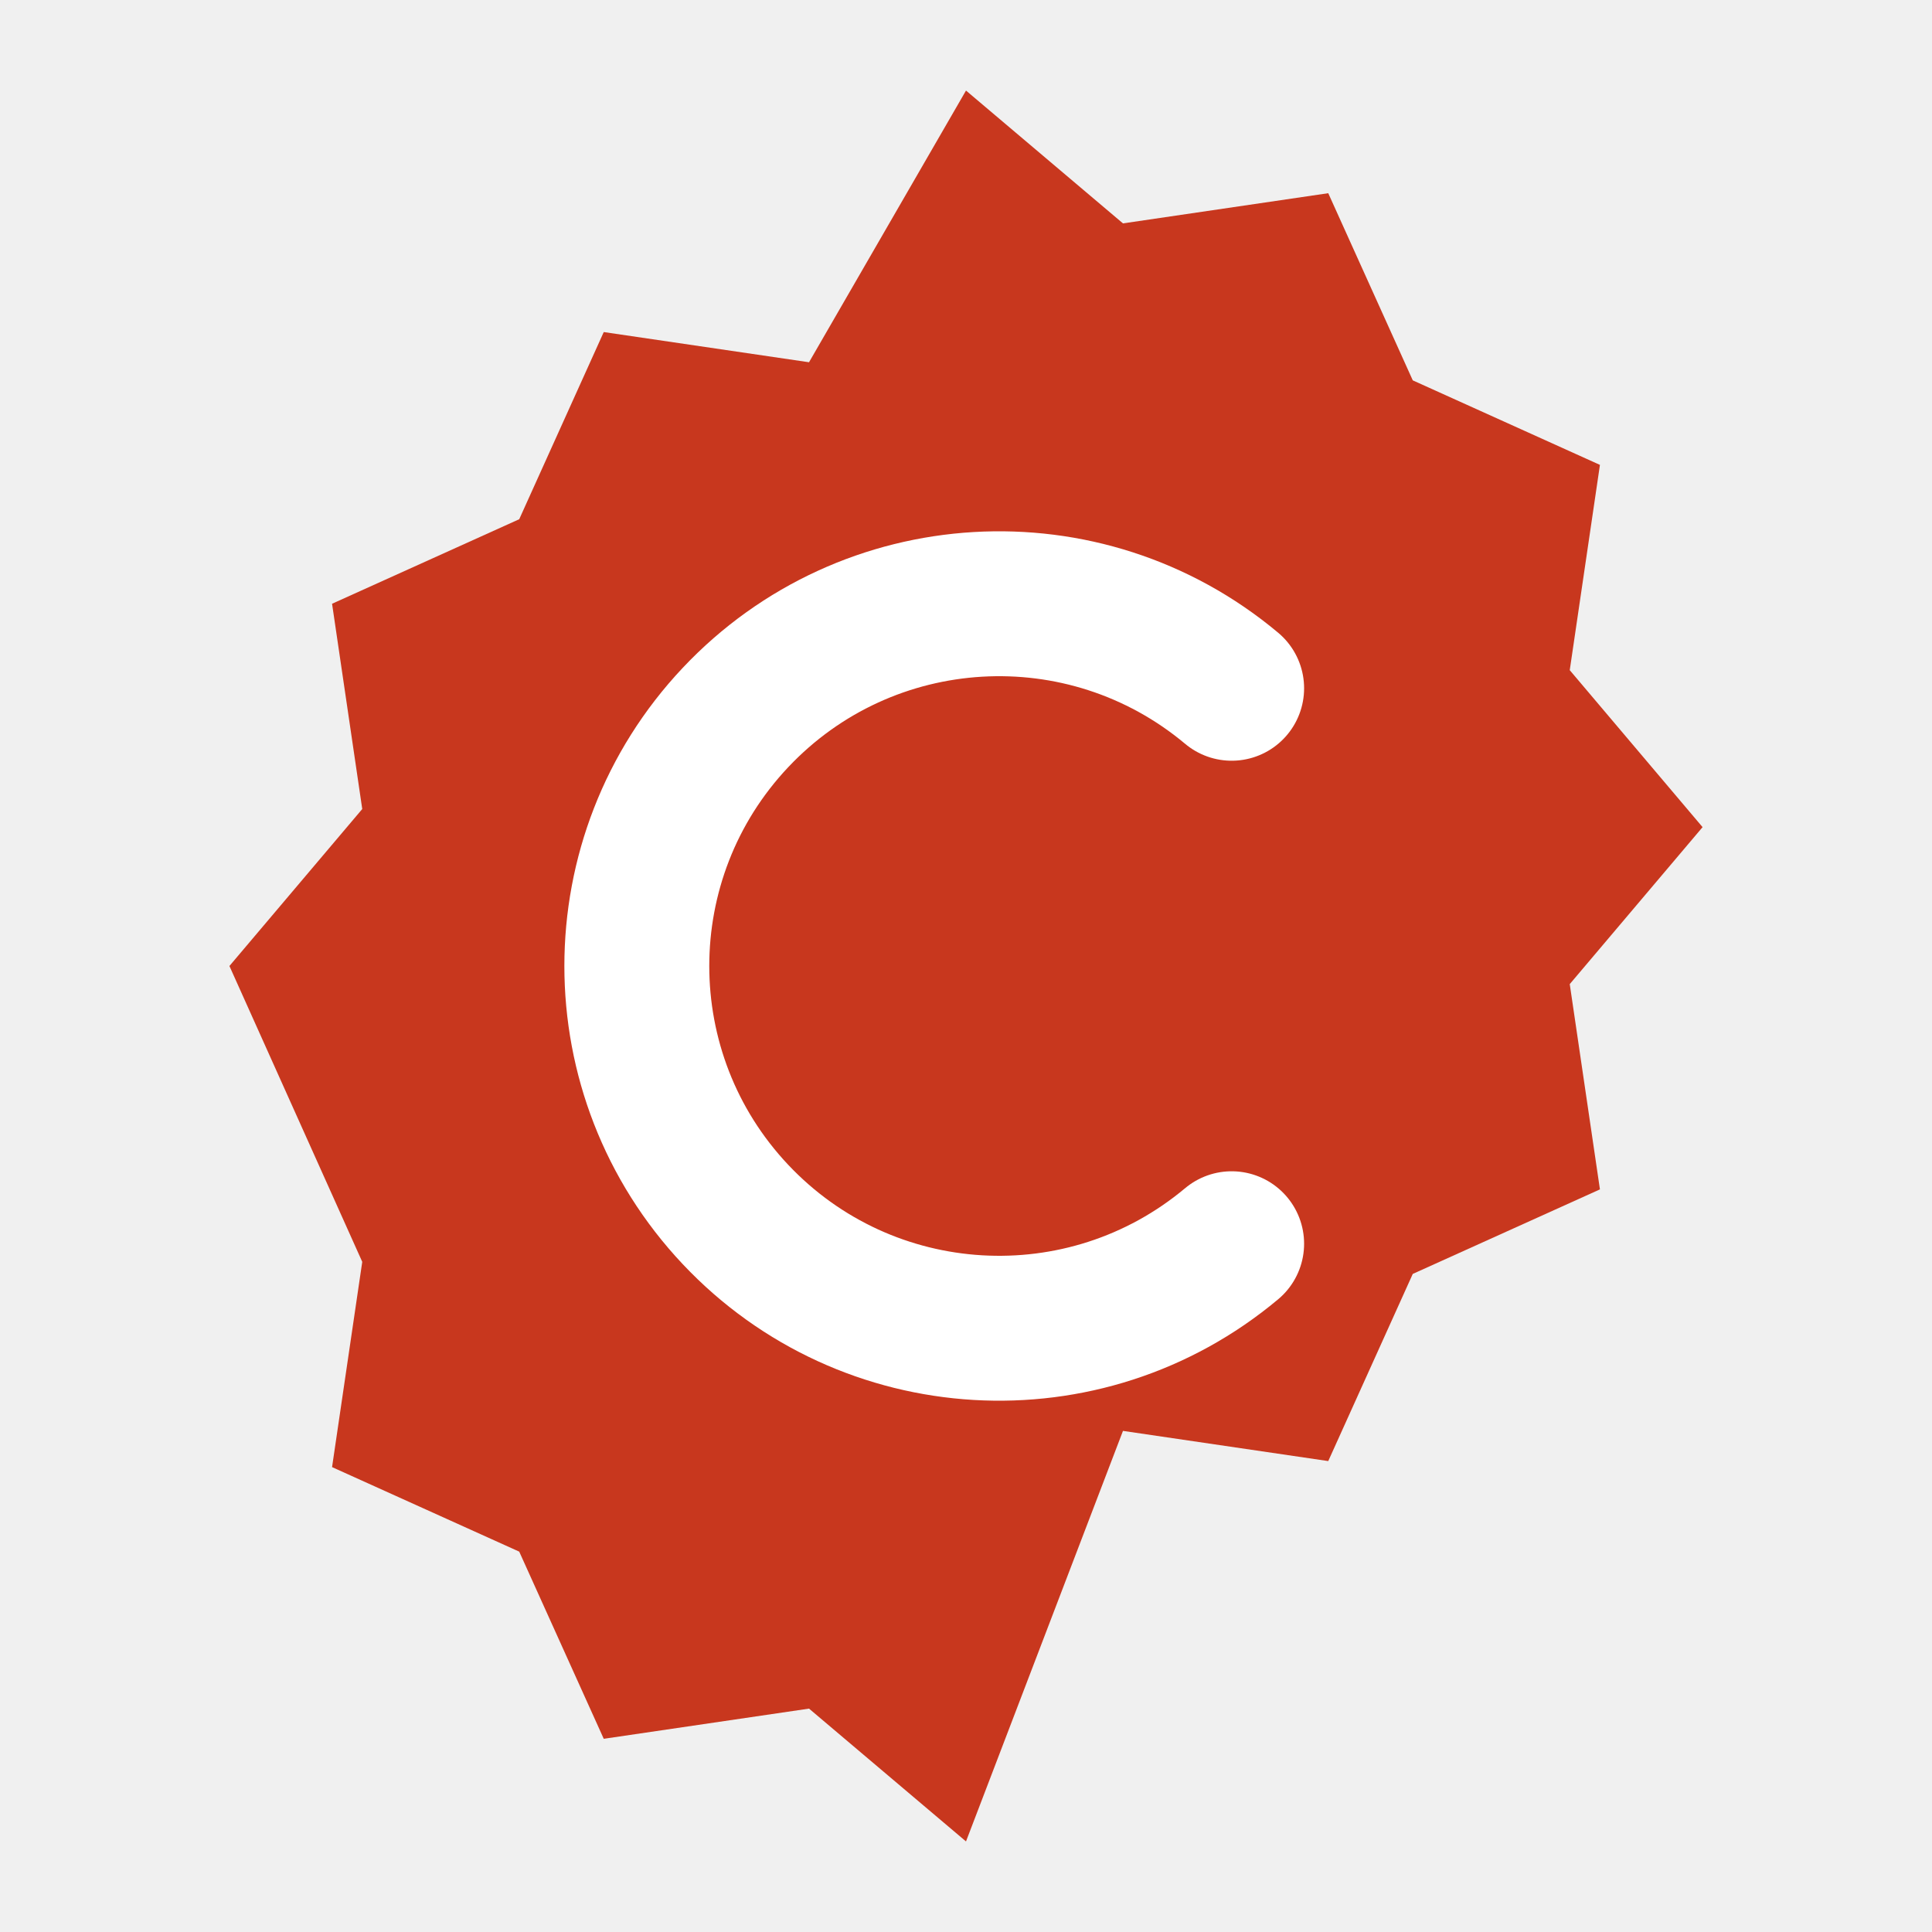
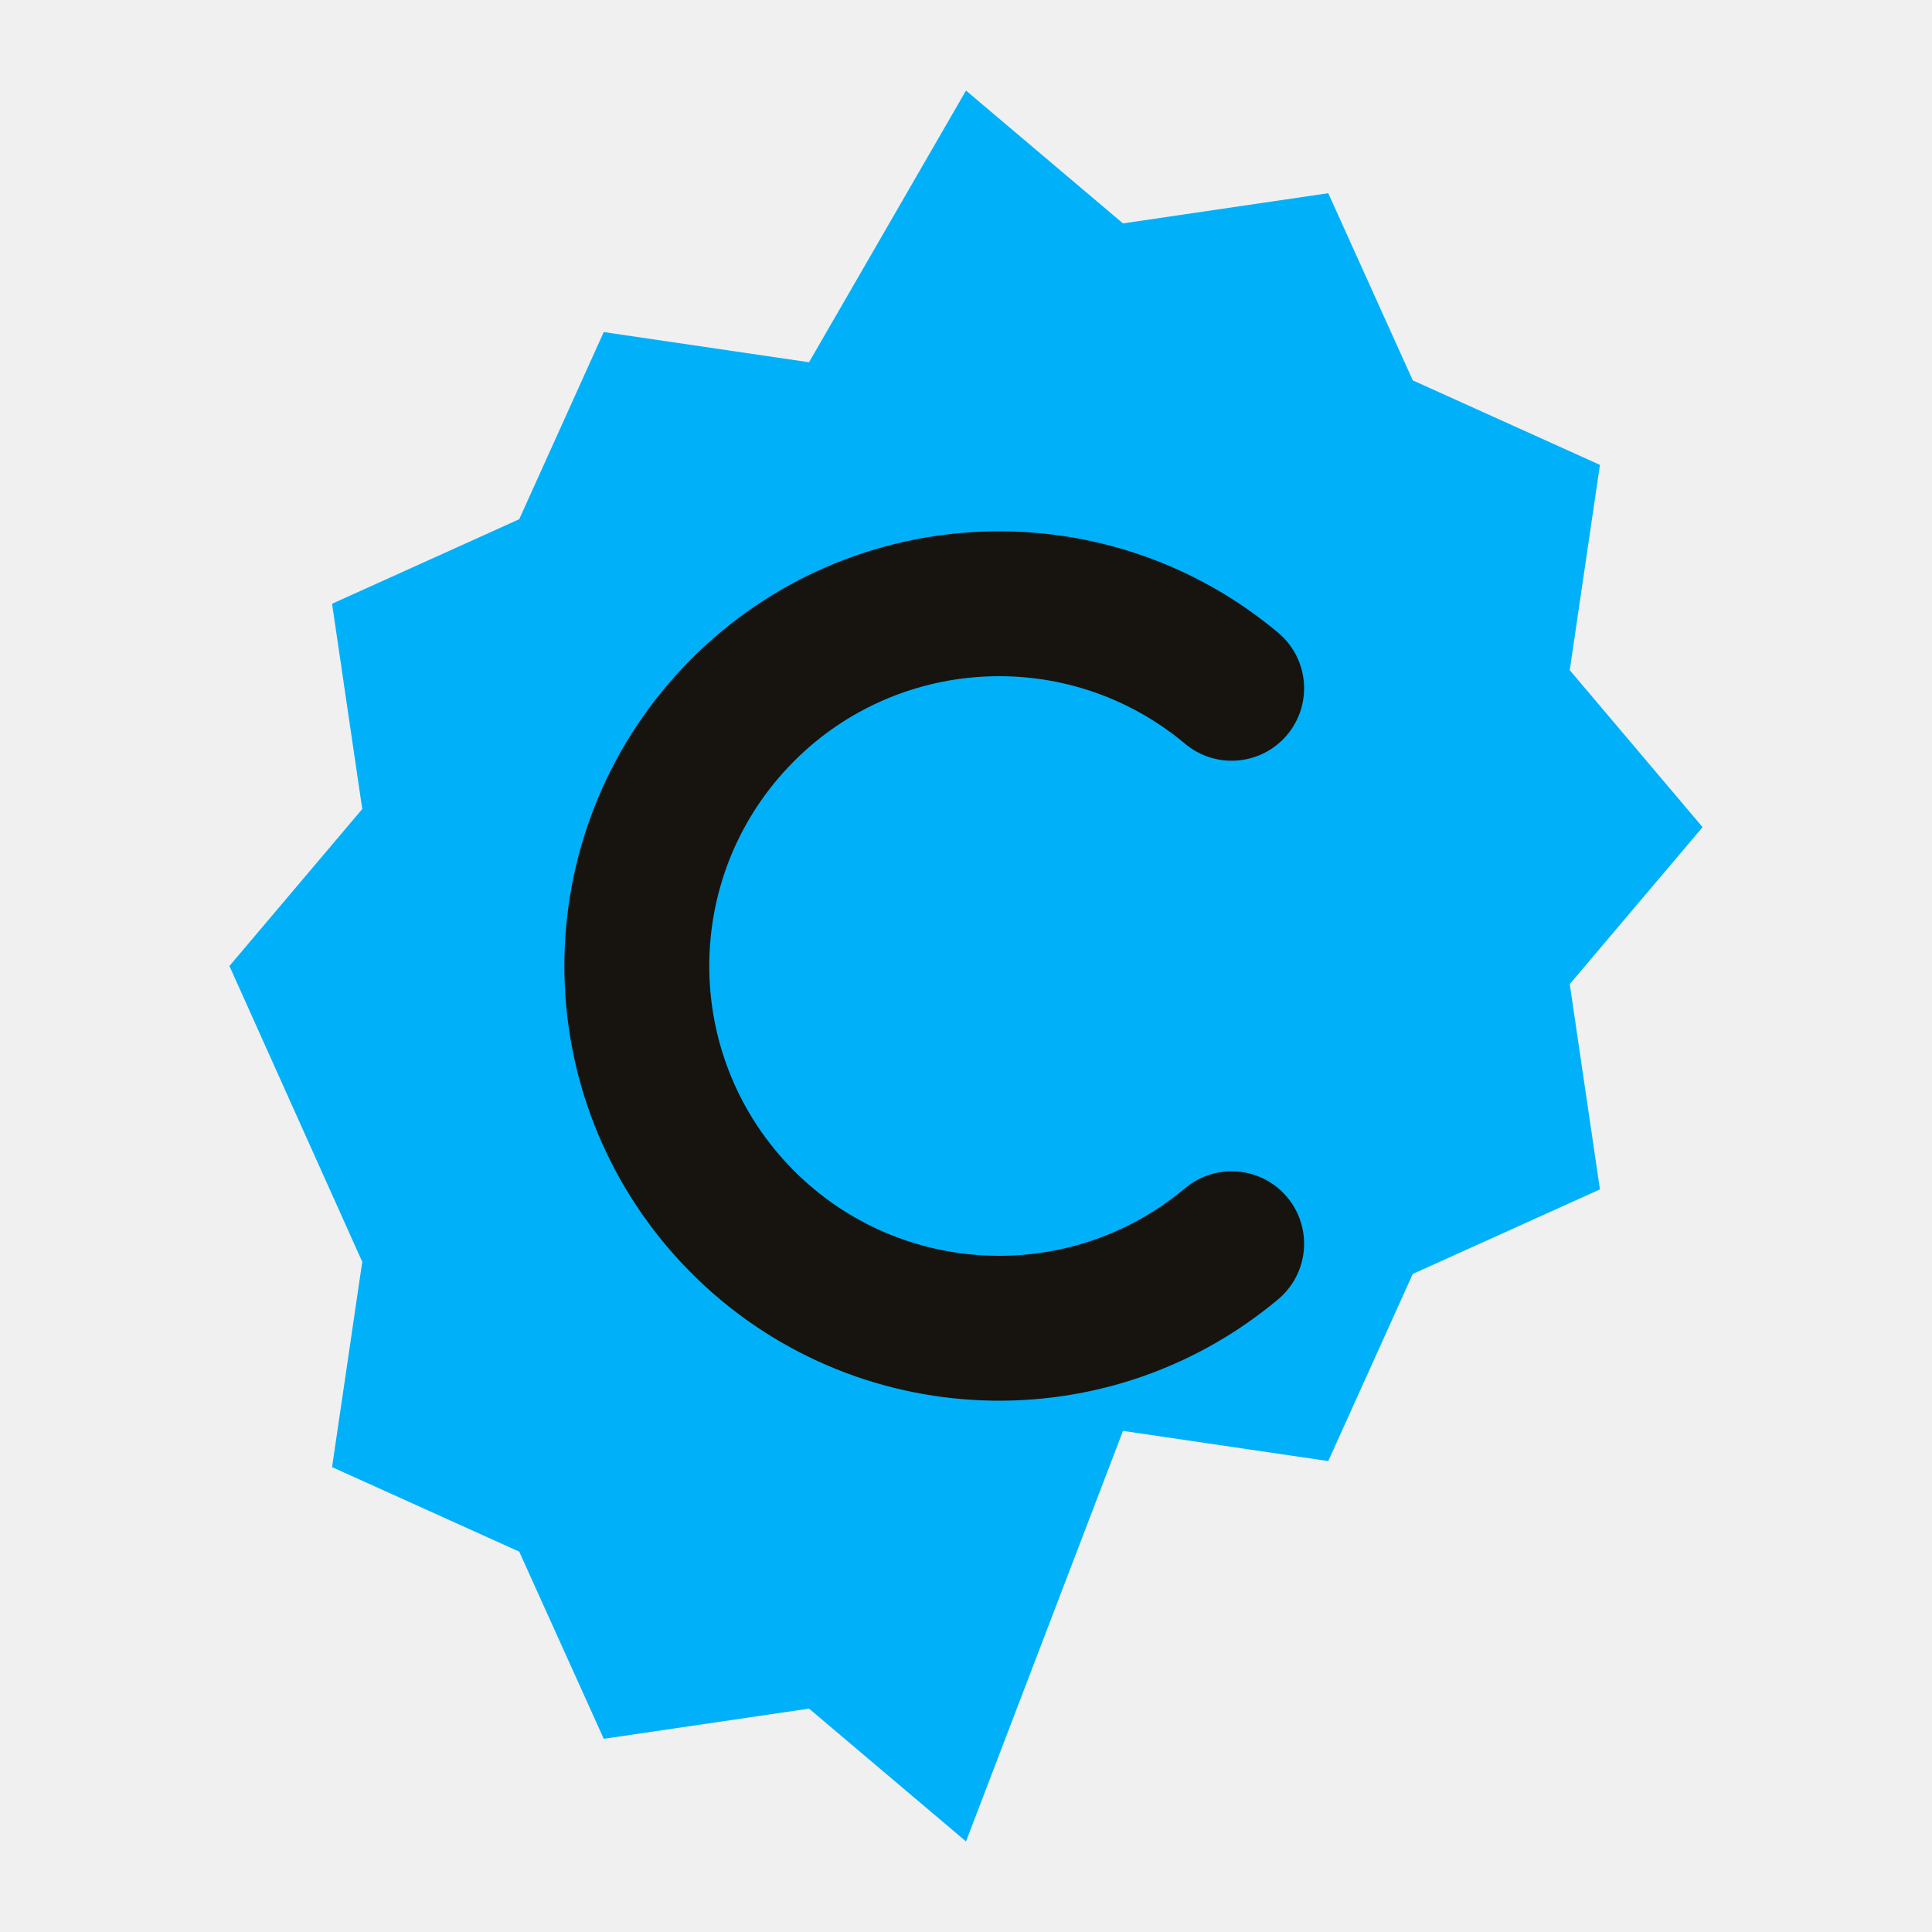
<svg xmlns="http://www.w3.org/2000/svg" viewBox="0 0 32 32">
-   <path d="M16 1.5l2.6 2.2 3.4-.5 1.4 3.1 3.1 1.4-.5 3.4 2.2 2.6-2.2 2.6.5 3.4-3.1 1.4-1.4 3.1-3.4-.5L16 30.5l-2.6-2.2-3.4.5-1.4-3.1-3.1-1.4.5-3.4L3.8 16 6 13.4l-.5-3.4 3.1-1.4L10 5.5l3.4.5z" fill="#c8371e" />
-   <path d="M20.4 11.4a6 6 0 1 0 0 9.2" fill="none" stroke="#fff" stroke-width="2.4" stroke-linecap="round" />
+   <path d="M16 1.5l2.6 2.2 3.4-.5 1.4 3.1 3.1 1.4-.5 3.4 2.2 2.6-2.2 2.6.5 3.4-3.1 1.4-1.4 3.1-3.4-.5L16 30.5l-2.6-2.2-3.4.5-1.4-3.1-3.1-1.4.5-3.4L3.8 16 6 13.4l-.5-3.4 3.1-1.4L10 5.5l3.4.5z" fill="#00b1fa" />
+   <path d="M20.4 11.4a6 6 0 1 0 0 9.2" fill="none" stroke="#17140f" stroke-width="2.4" stroke-linecap="round" />
</svg>
